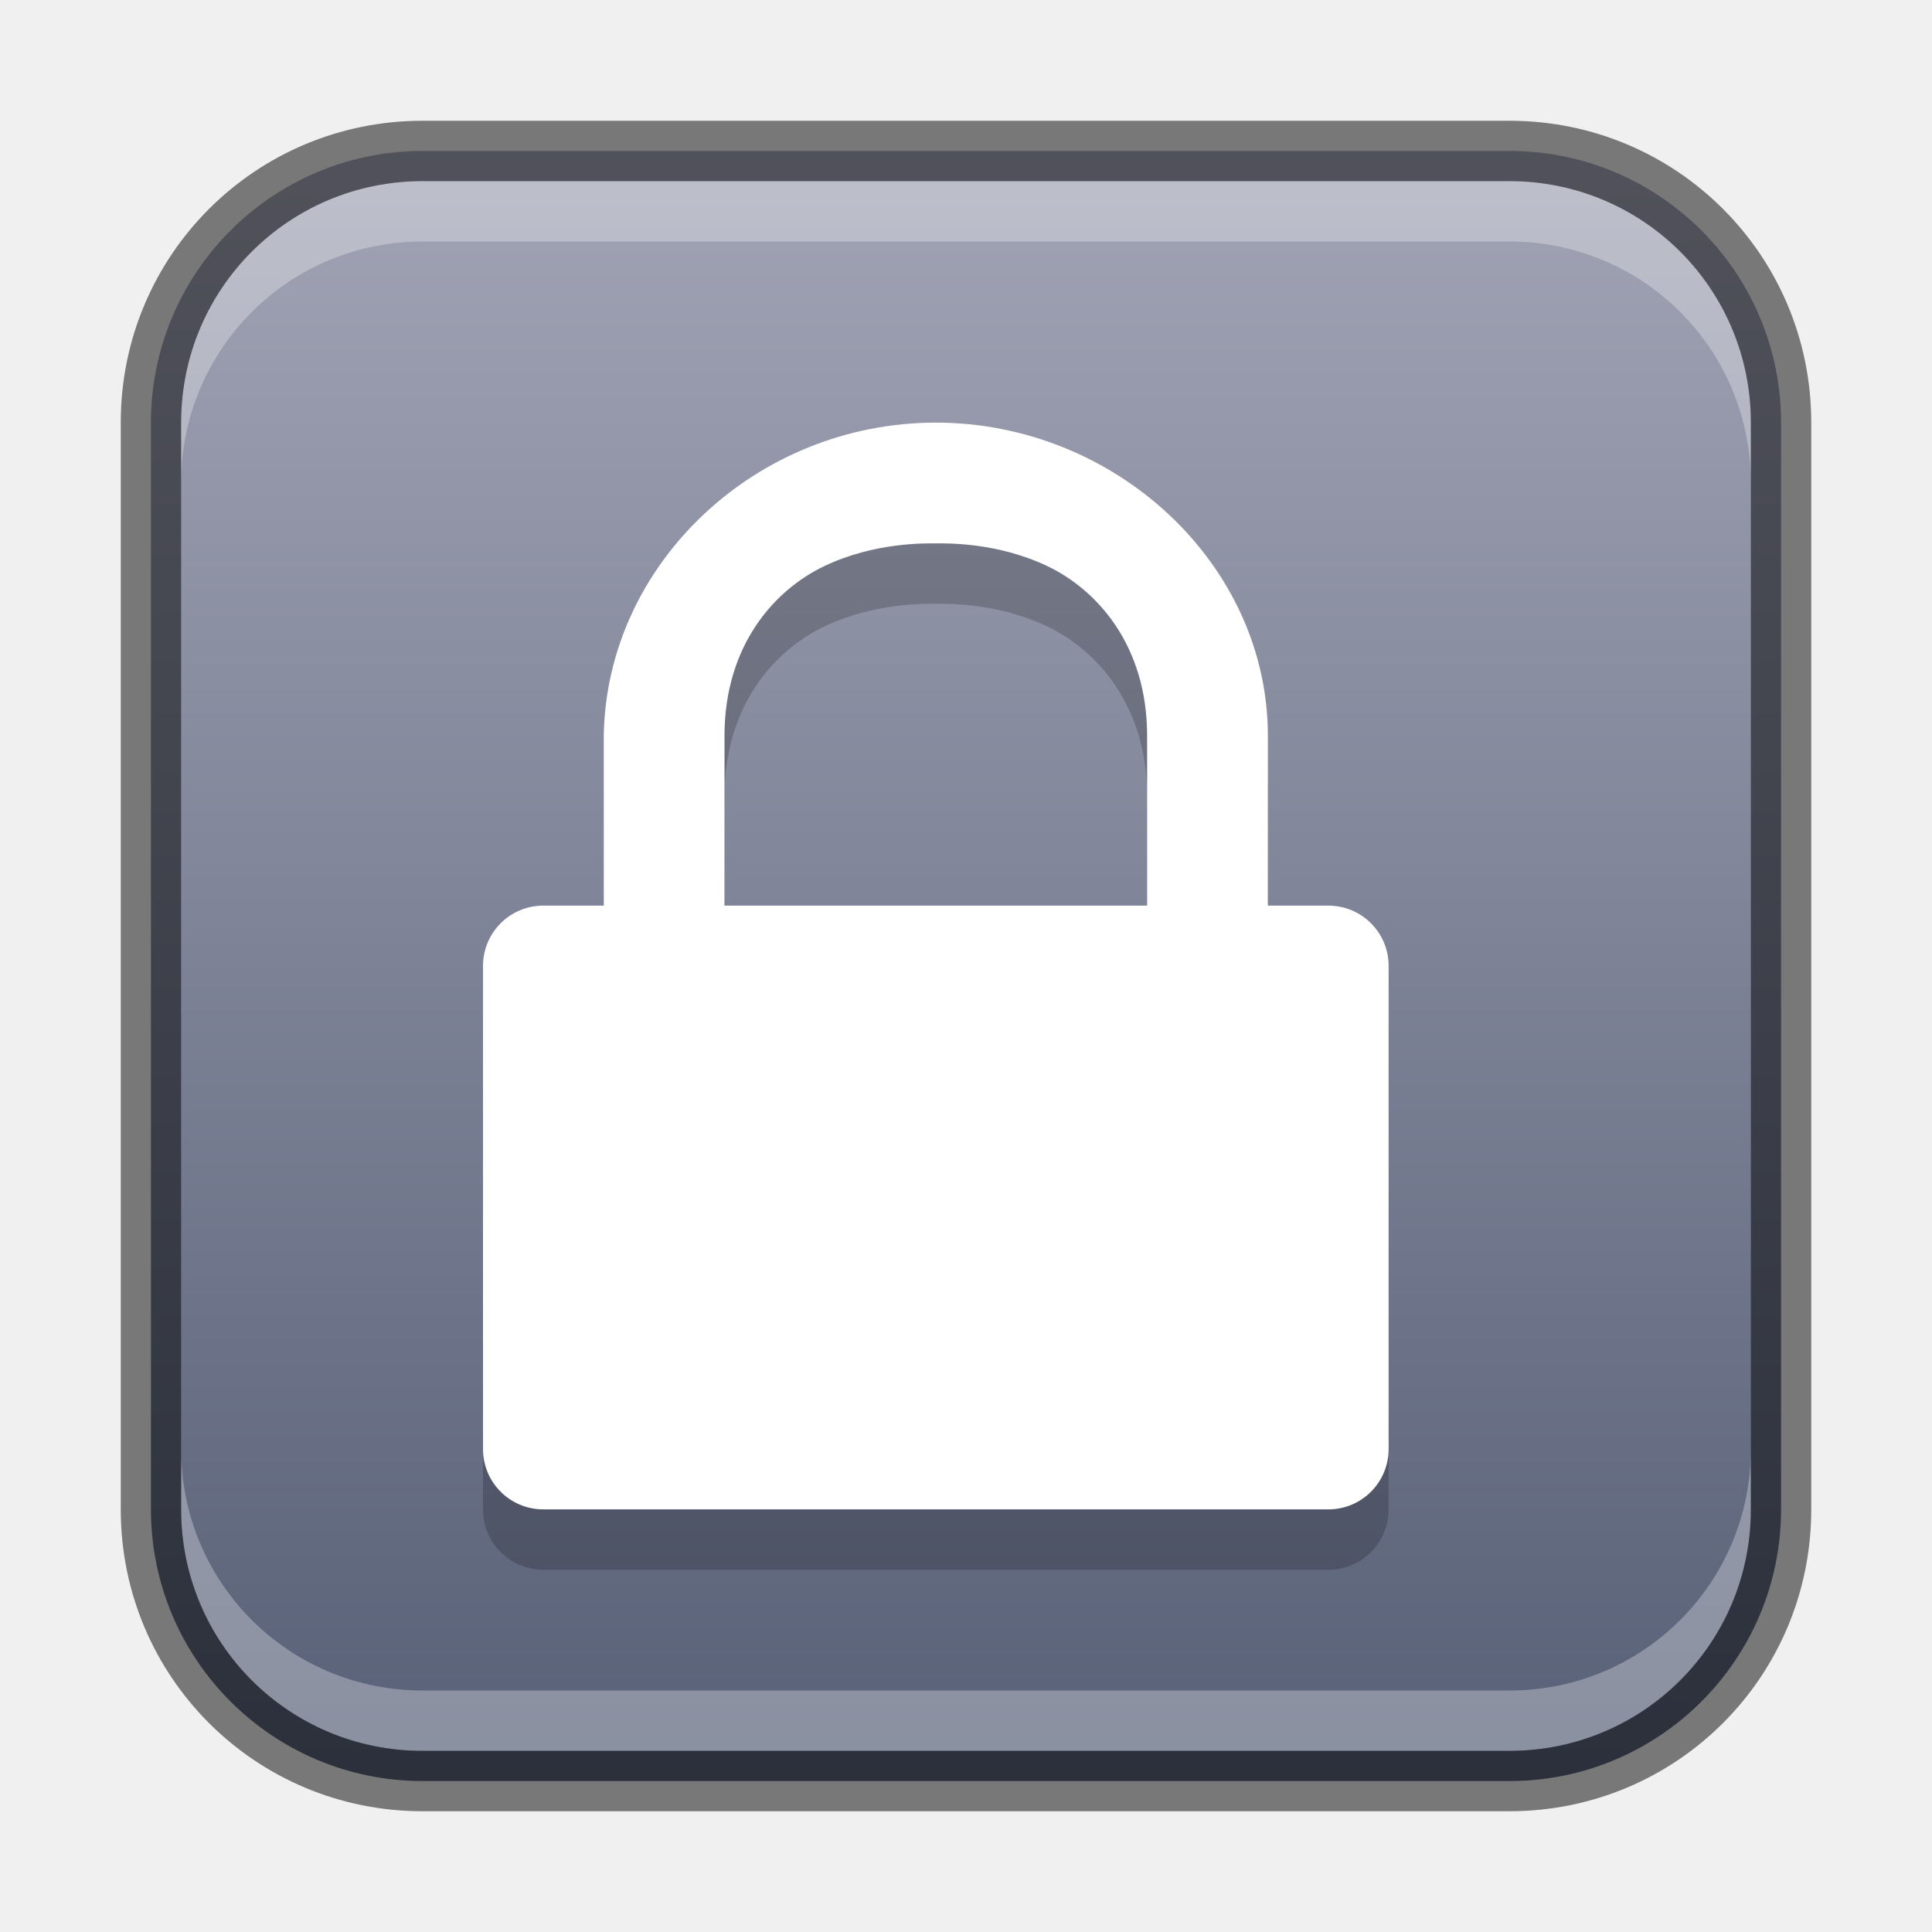
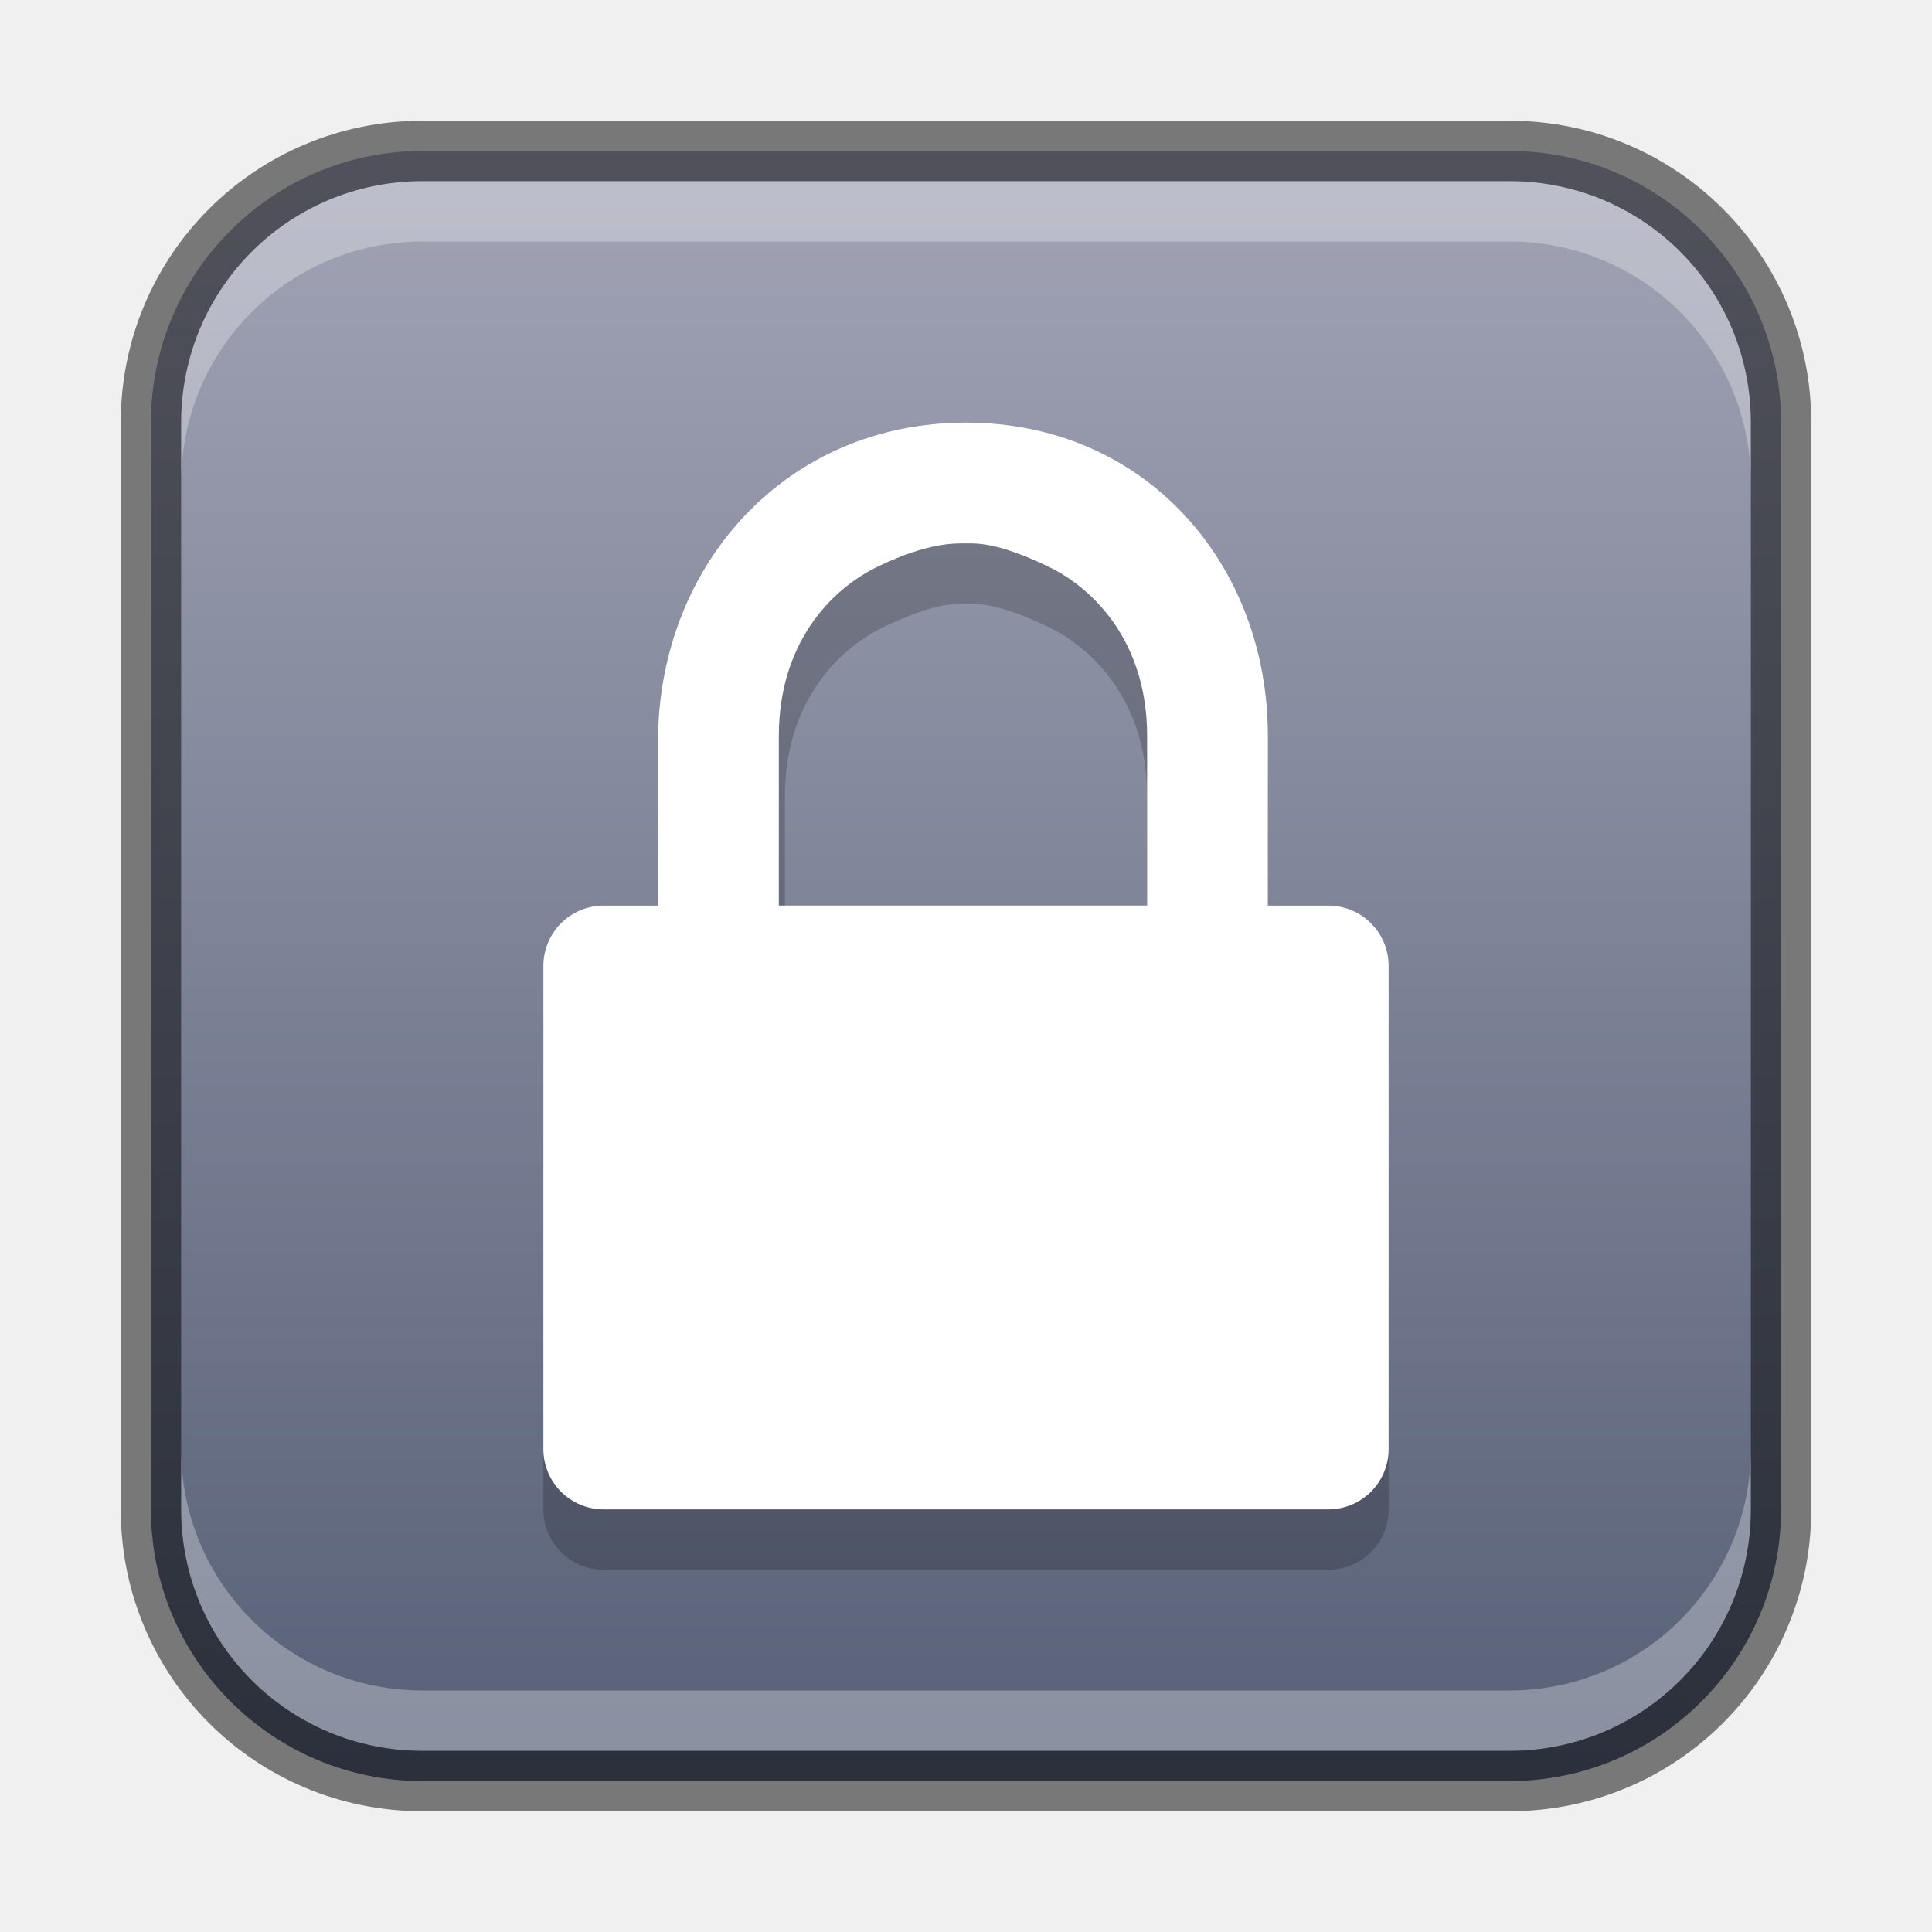
<svg xmlns="http://www.w3.org/2000/svg" xmlns:xlink="http://www.w3.org/1999/xlink" width="32" height="32" viewBox="0 0 32 32" version="1.1" id="svg5">
  <defs id="defs2">
    <linearGradient xlink:href="#linearGradient1227" id="linearGradient8655" x1="16" y1="30" x2="16" y2="2" gradientUnits="userSpaceOnUse" />
    <linearGradient id="linearGradient1227">
      <stop style="stop-color:#565f76;stop-opacity:1;" offset="0" id="stop1223" />
      <stop style="stop-color:#a3a5b6;stop-opacity:1;" offset="1" id="stop1225" />
    </linearGradient>
  </defs>
  <rect style="fill:url(#linearGradient8655);fill-opacity:1.0;stroke:none" id="rect184" width="27" height="27" x="2.5" y="2.5" ry="4.5" />
-   <path d="m 15.5,8 c -2.97,0 -5.455,2.331 -5.5,5.188 v 2.812 H 9 c -0.554,0 -1,0.446 -1,1 v 8 c 0,0.554 0.446,1 1,1 h 13 c 0.554,0 1,-0.446 1,-1 v -8 c 0,-0.554 -0.446,-1 -1,-1 H 21 V 13.188 C 21,10.34 18.47,8 15.5,8 Z m 0,2 c 0.188,0 1.016,-0.018 1.844,0.375 C 18.171,10.768 19,11.688 19,13.188 v 2.812 H 12 V 13.188 C 12,11.688 12.829,10.768 13.656,10.375 14.484,9.982 15.312,10 15.5,10 Z" style="display:inline;opacity:0.2;fill:#000000;fill-opacity:1;fill-rule:evenodd;stroke:none;stroke-width:1;enable-background:new" id="path3598" />
-   <path d="M 15.5,7 C 12.53,7 10.045,9.331 10,12.188 v 2.812 H 9 c -0.554,0 -1,0.446 -1,1 v 8 c 0,0.554 0.446,1 1,1 h 13 c 0.554,0 1,-0.446 1,-1 v -8 c 0,-0.554 -0.446,-1 -1,-1 H 21 V 12.188 C 21,9.34 18.47,7 15.5,7 Z m 0,2 C 15.688,9 16.516,8.982 17.344,9.375 18.171,9.768 19,10.688 19,12.188 v 2.812 H 12 V 12.188 C 12,10.688 12.829,9.768 13.656,9.375 14.484,8.982 15.312,9 15.5,9 Z" style="display:inline;fill:#ffffff;fill-opacity:1;fill-rule:evenodd;stroke:none;stroke-width:1;enable-background:new" id="path615" />
+   <path d="m 16,8 c -2.97,0 -4.955,2.331 -5,5.188 v 2.812 H 10 c -0.554,0 -1,0.446 -1,1 v 8 c 0,0.554 0.446,1 1,1 L 22,26 c 0.554,1.2e-5 1,-0.446 1,-1 v -8 c 0,-0.554 -0.446,-1 -1,-1 l -1,-2.5e-4 V 13.188 C 21,10.34 18.97,8 16,8 Z m 0,2 c 0.188,0 0.516,-0.018 1.344,0.375 0.828,0.393 1.656,1.313 1.656,2.812 v 2.812 h -6 V 13.188 c 0,-1.5 0.829,-2.419 1.656,-2.812 C 15.484,9.982 15.812,10 16,10 Z" style="display:inline;opacity:0.2;fill:#000000;fill-opacity:1;fill-rule:evenodd;stroke:none;stroke-width:1;enable-background:new" id="path3598" />
+   <path d="m 16,7 c -2.97,0 -5.055,2.331 -5.1,5.188 v 2.812 H 10 c -0.554,0 -1,0.446 -1,1 v 8 c 0,0.554 0.446,1 1,1 h 12 c 0.554,0 1,-0.446 1,-1 v -8 c 0,-0.554 -0.446,-1 -1,-1 H 21 V 12.188 C 21,9.34 18.97,7 16,7 Z m 0,2 c 0.188,0 0.516,-0.018 1.344,0.375 0.828,0.393 1.656,1.313 1.656,2.812 v 2.812 h -6.1 V 12.188 c 0,-1.5 0.829,-2.419 1.656,-2.812 C 15.384,8.982 15.812,9 16,9 Z" style="display:inline;fill:#ffffff;fill-opacity:1;fill-rule:evenodd;stroke:none;stroke-width:1;enable-background:new" id="path615" />
  <path id="rect2630" style="opacity:0.3;fill:#ffffff;fill-opacity:1" d="M 7,3 C 4.784,3 3,4.784 3,7 v 1 C 3,5.784 4.784,4 7,4 h 18 c 2.216,0 4,1.784 4,4 v -1 C 29,4.784 27.216,3 25,3 Z" />
  <path id="rect398" style="opacity:0.3;fill:#ffffff" d="m 3,24 v 1 c 0,2.216 1.784,4 4,4 H 25 c 2.216,0 4,-1.784 4,-4 v -1 c 0,2.216 -1.784,4 -4,4 H 7 c -2.216,0 -4,-1.784 -4,-4 z" />
  <path id="rect899" style="fill:#000000;stroke:none;opacity:0.5" d="M 7 2 C 4.23 2 2 4.23 2 7 L 2 25 C 2 27.77 4.23 30 7 30 L 25 30 C 27.77 30 30 27.77 30 25 L 30 7 C 30 4.23 27.77 2 25 2 L 7 2 z M 7 3 L 25 3 C 27.216 3 29 4.784 29 7 L 29 25 C 29 27.216 27.216 29 25 29 L 7 29 C 4.784 29 3 27.216 3 25 L 3 7 C 3 4.784 4.784 3 7 3 z " />
</svg>
